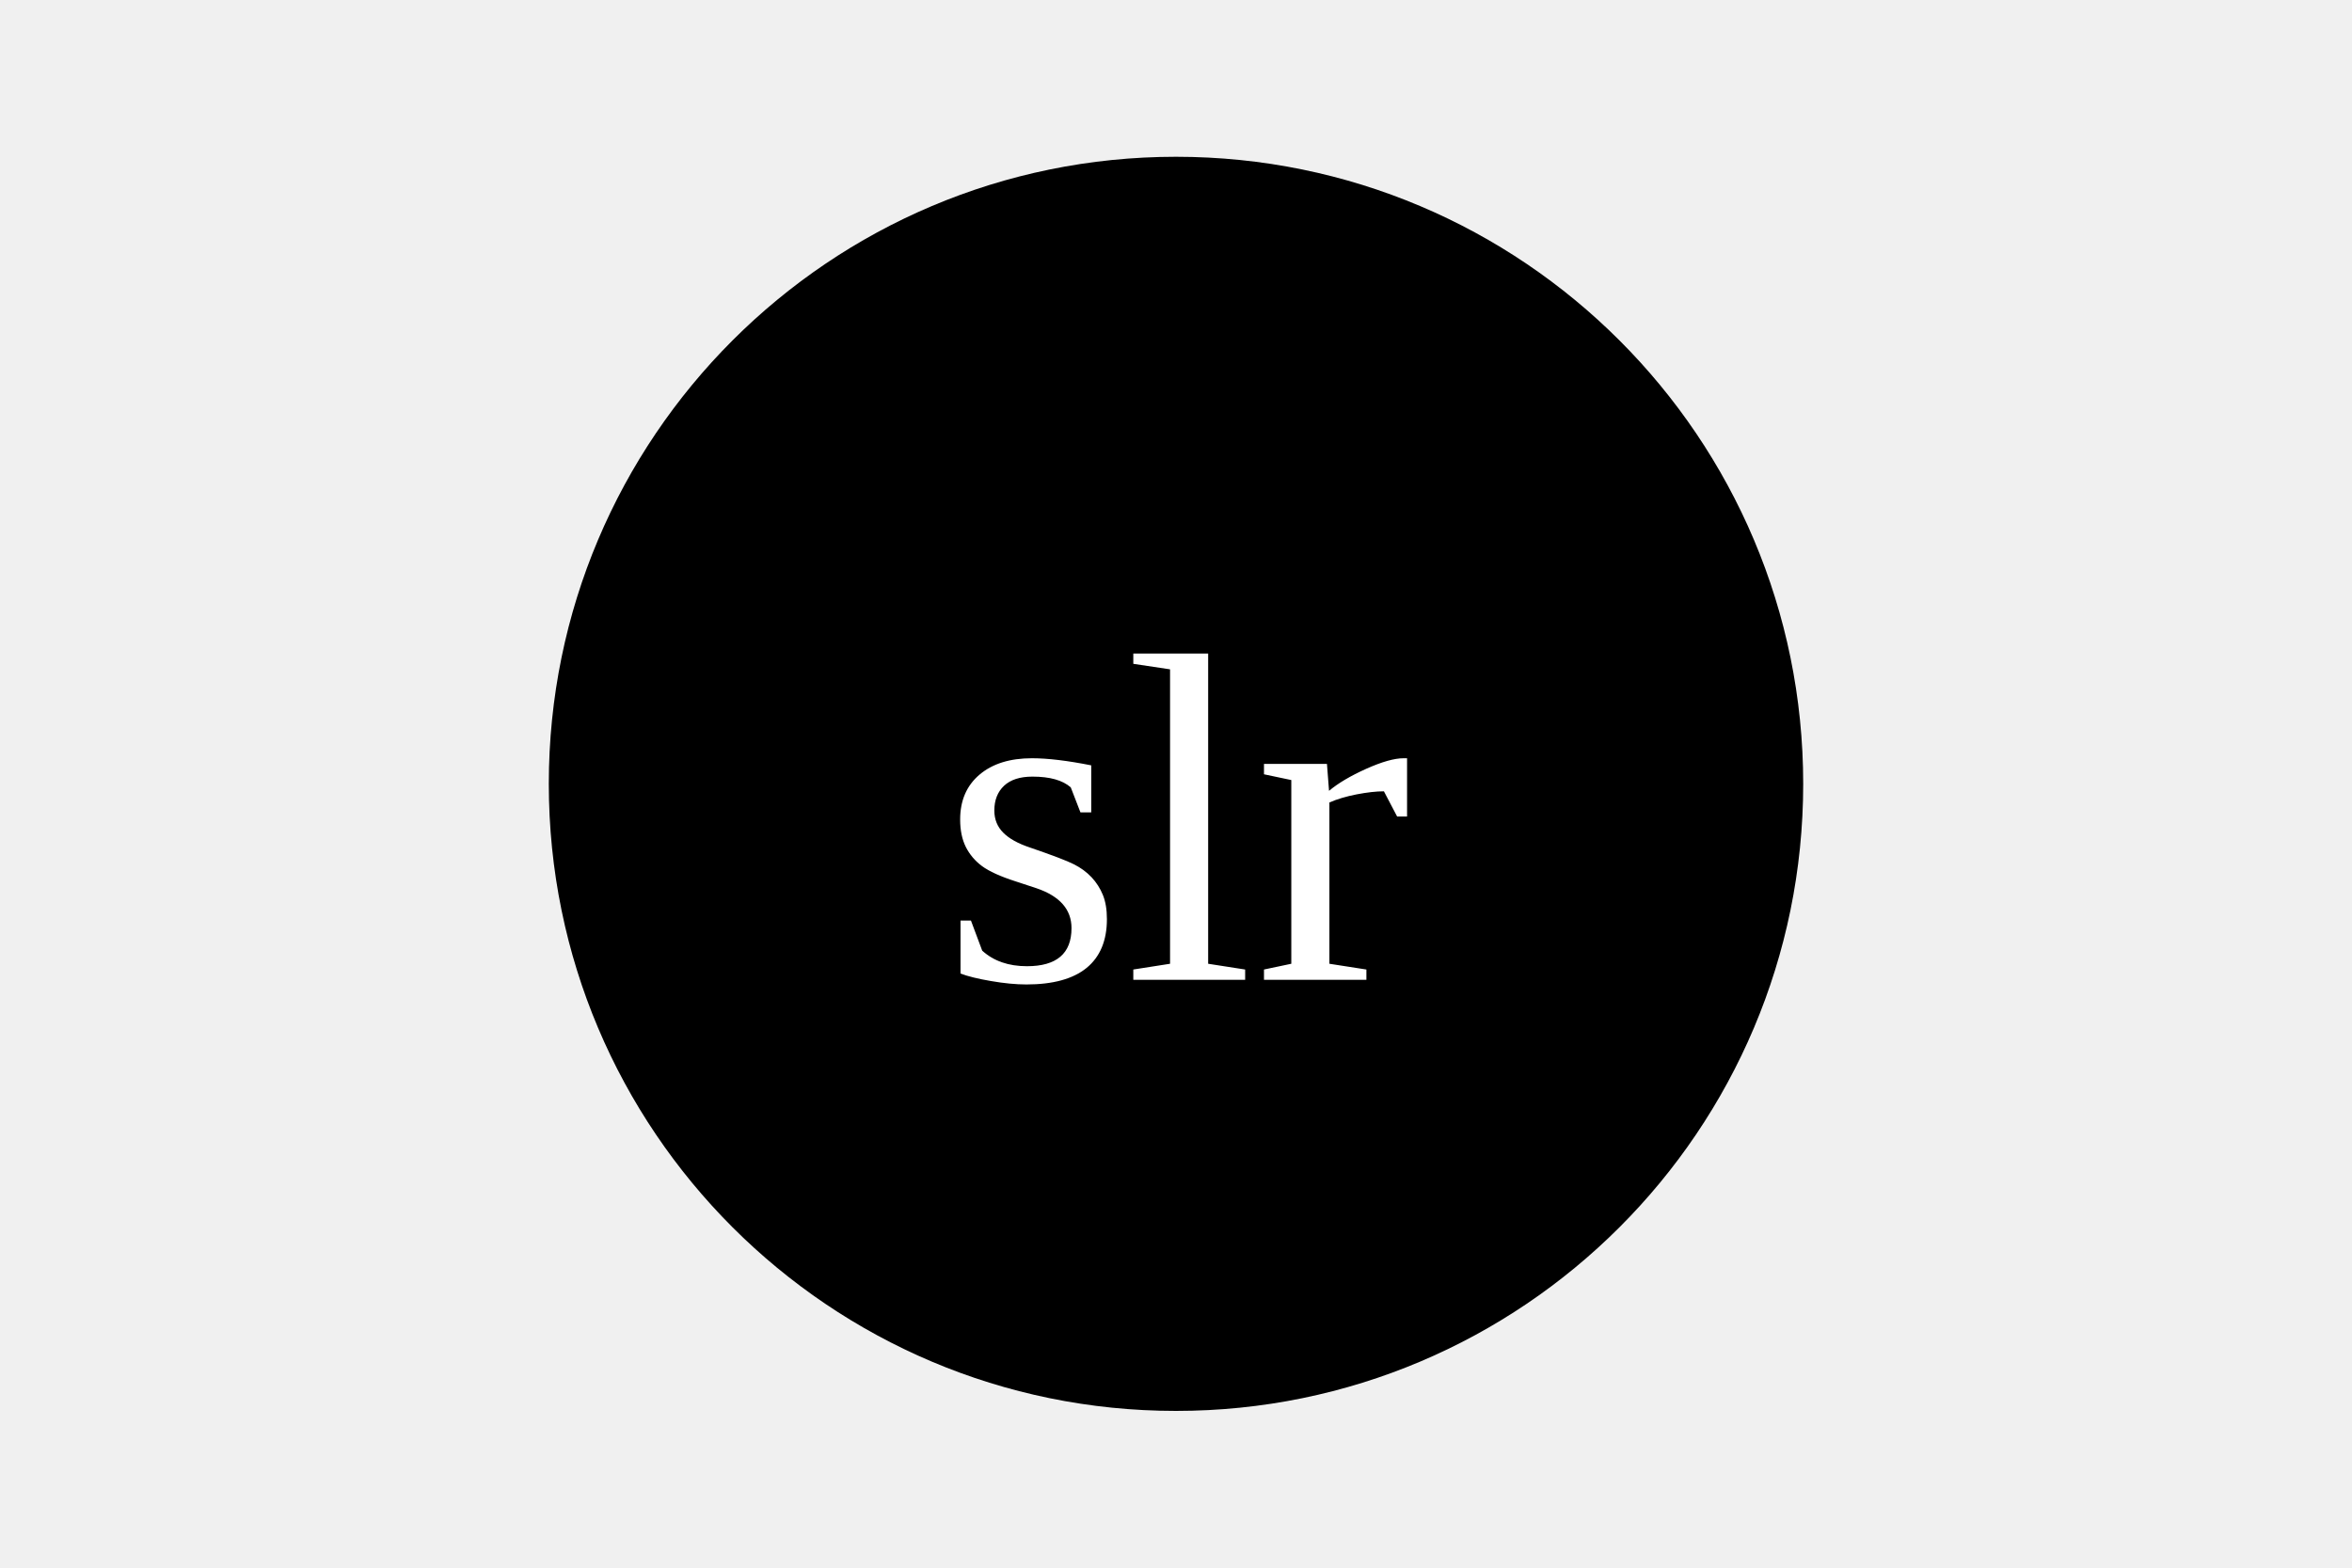
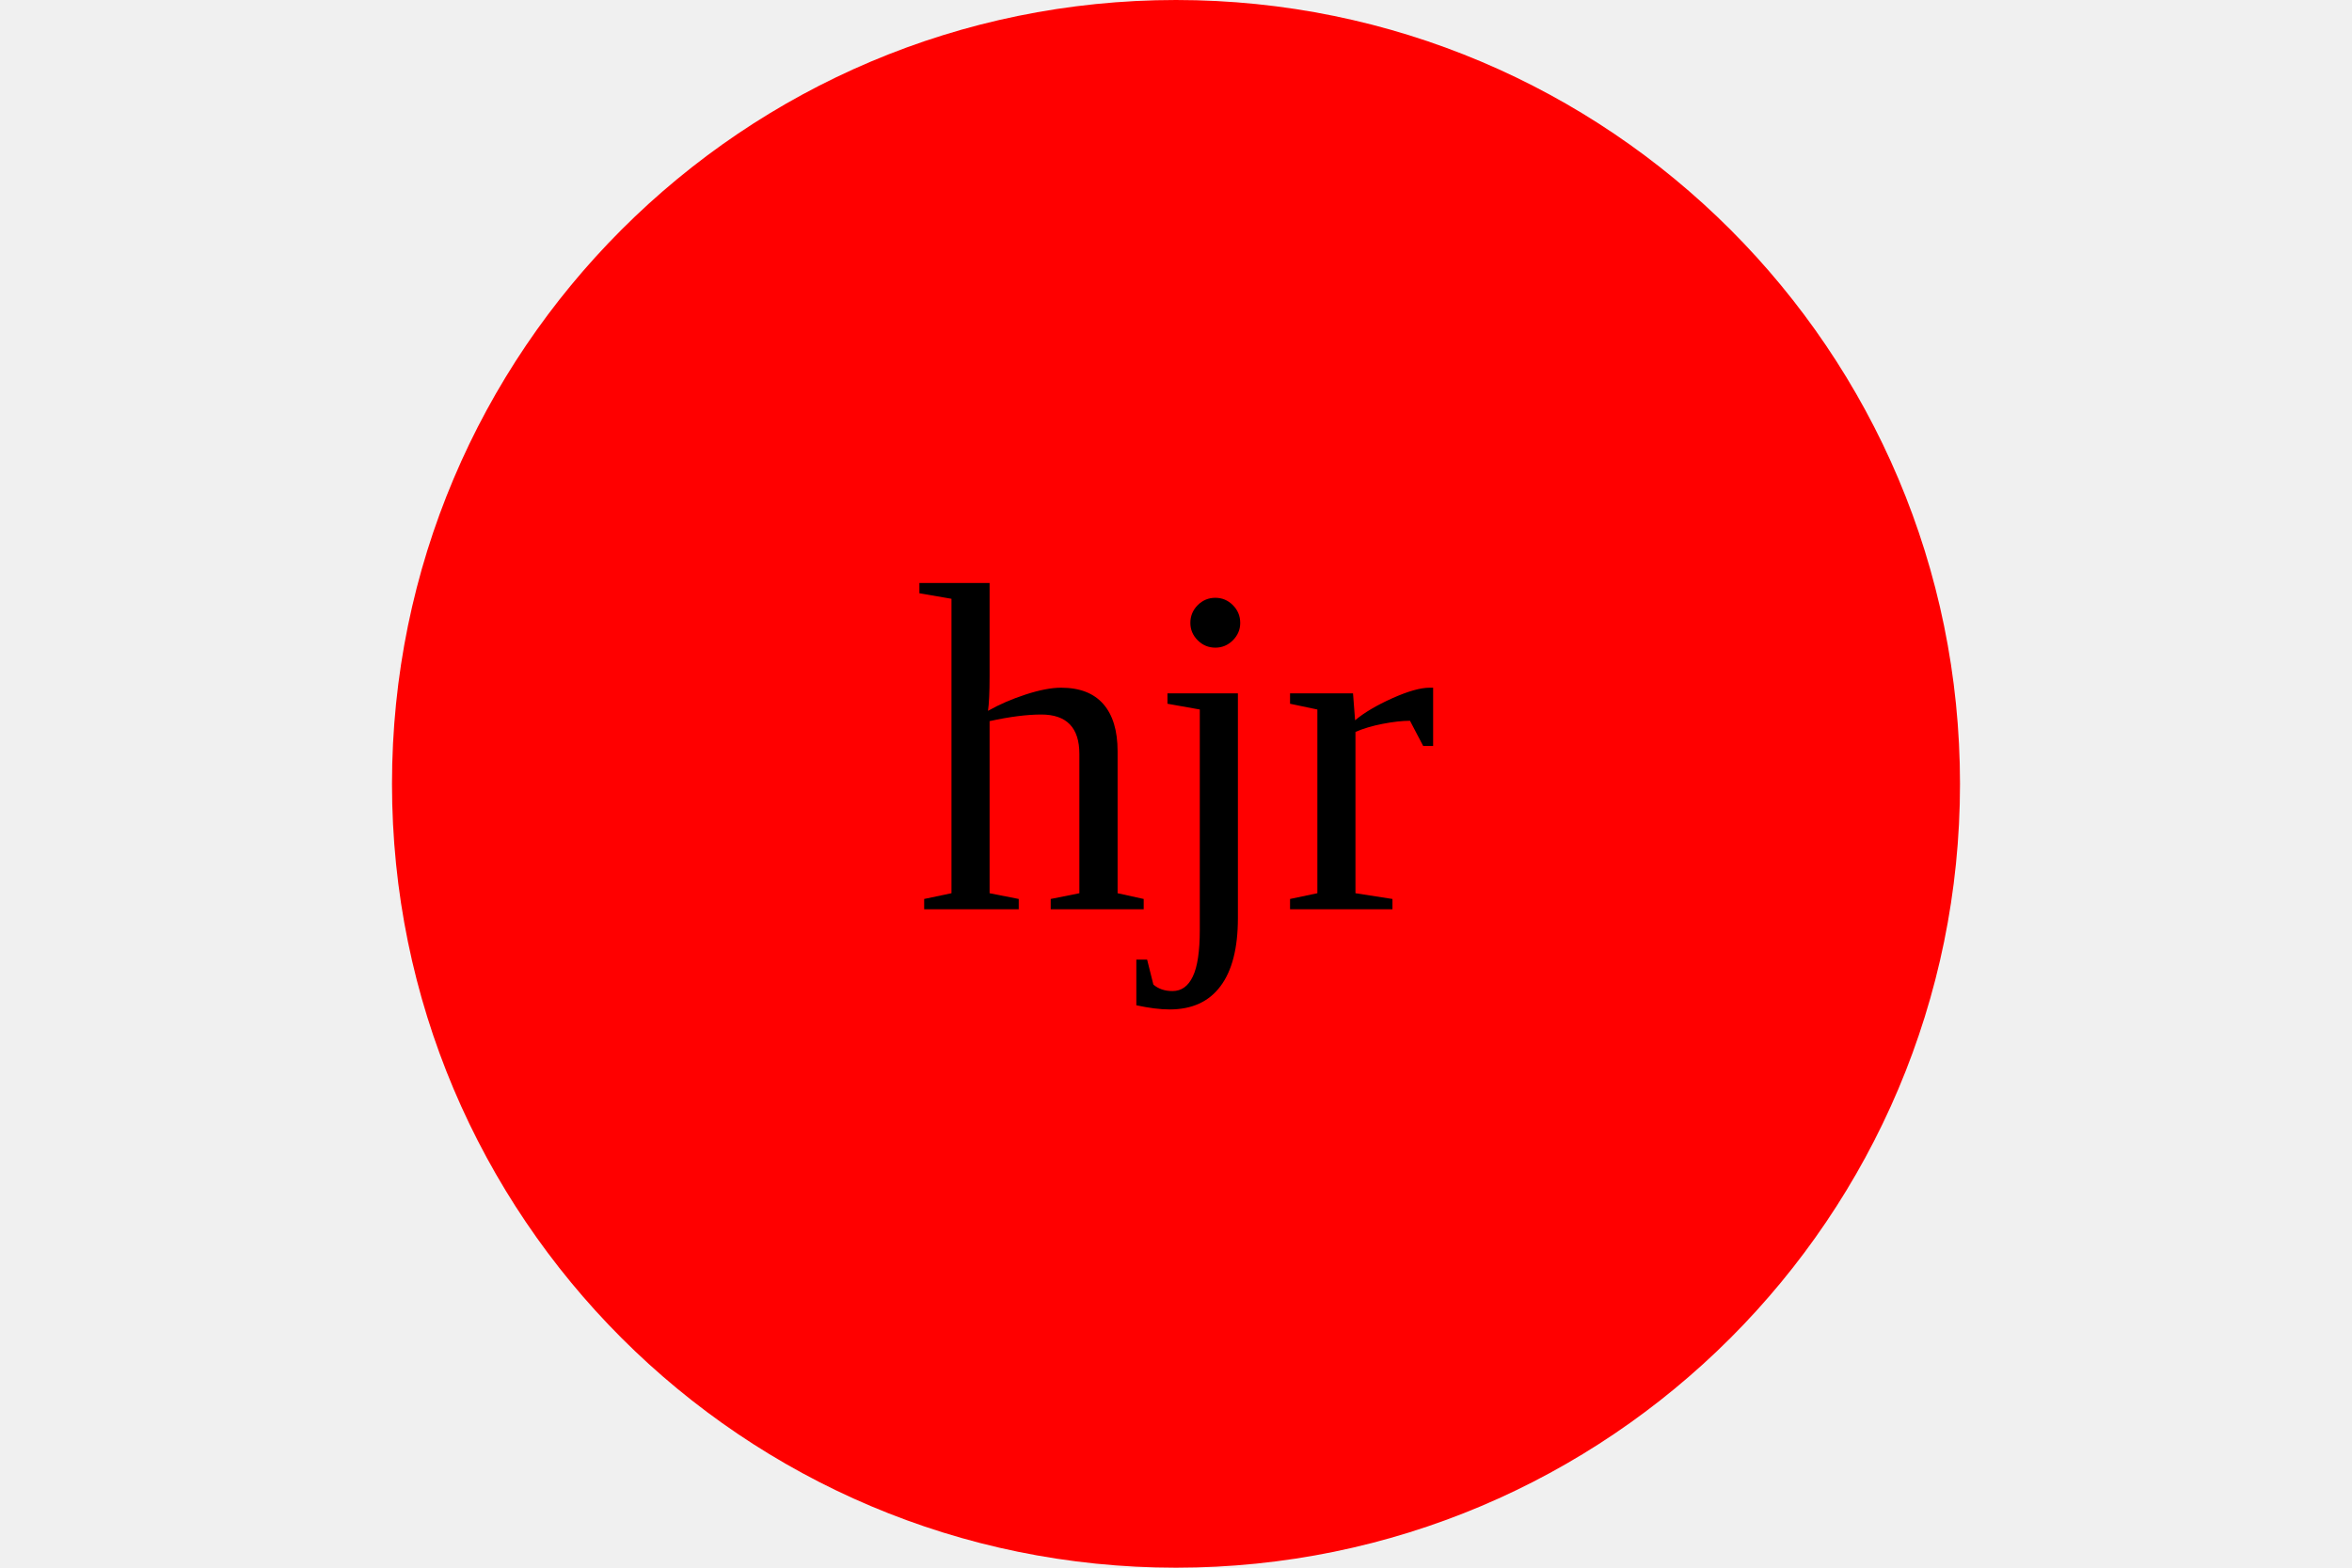
<svg xmlns="http://www.w3.org/2000/svg" version="1.1" width="300" height="200">
-   <circle cx="150" cy="100" r="80" fill="black" />
-   <text x="150" y="125" font-size="60" text-anchor="middle" fill="white">slr</text>
+   <circle cx="150" cy="100" r="100" fill="red" />
+   <text x="150" y="116" font-size="60" text-anchor="middle" fill="black">hjr</text>
</svg>
